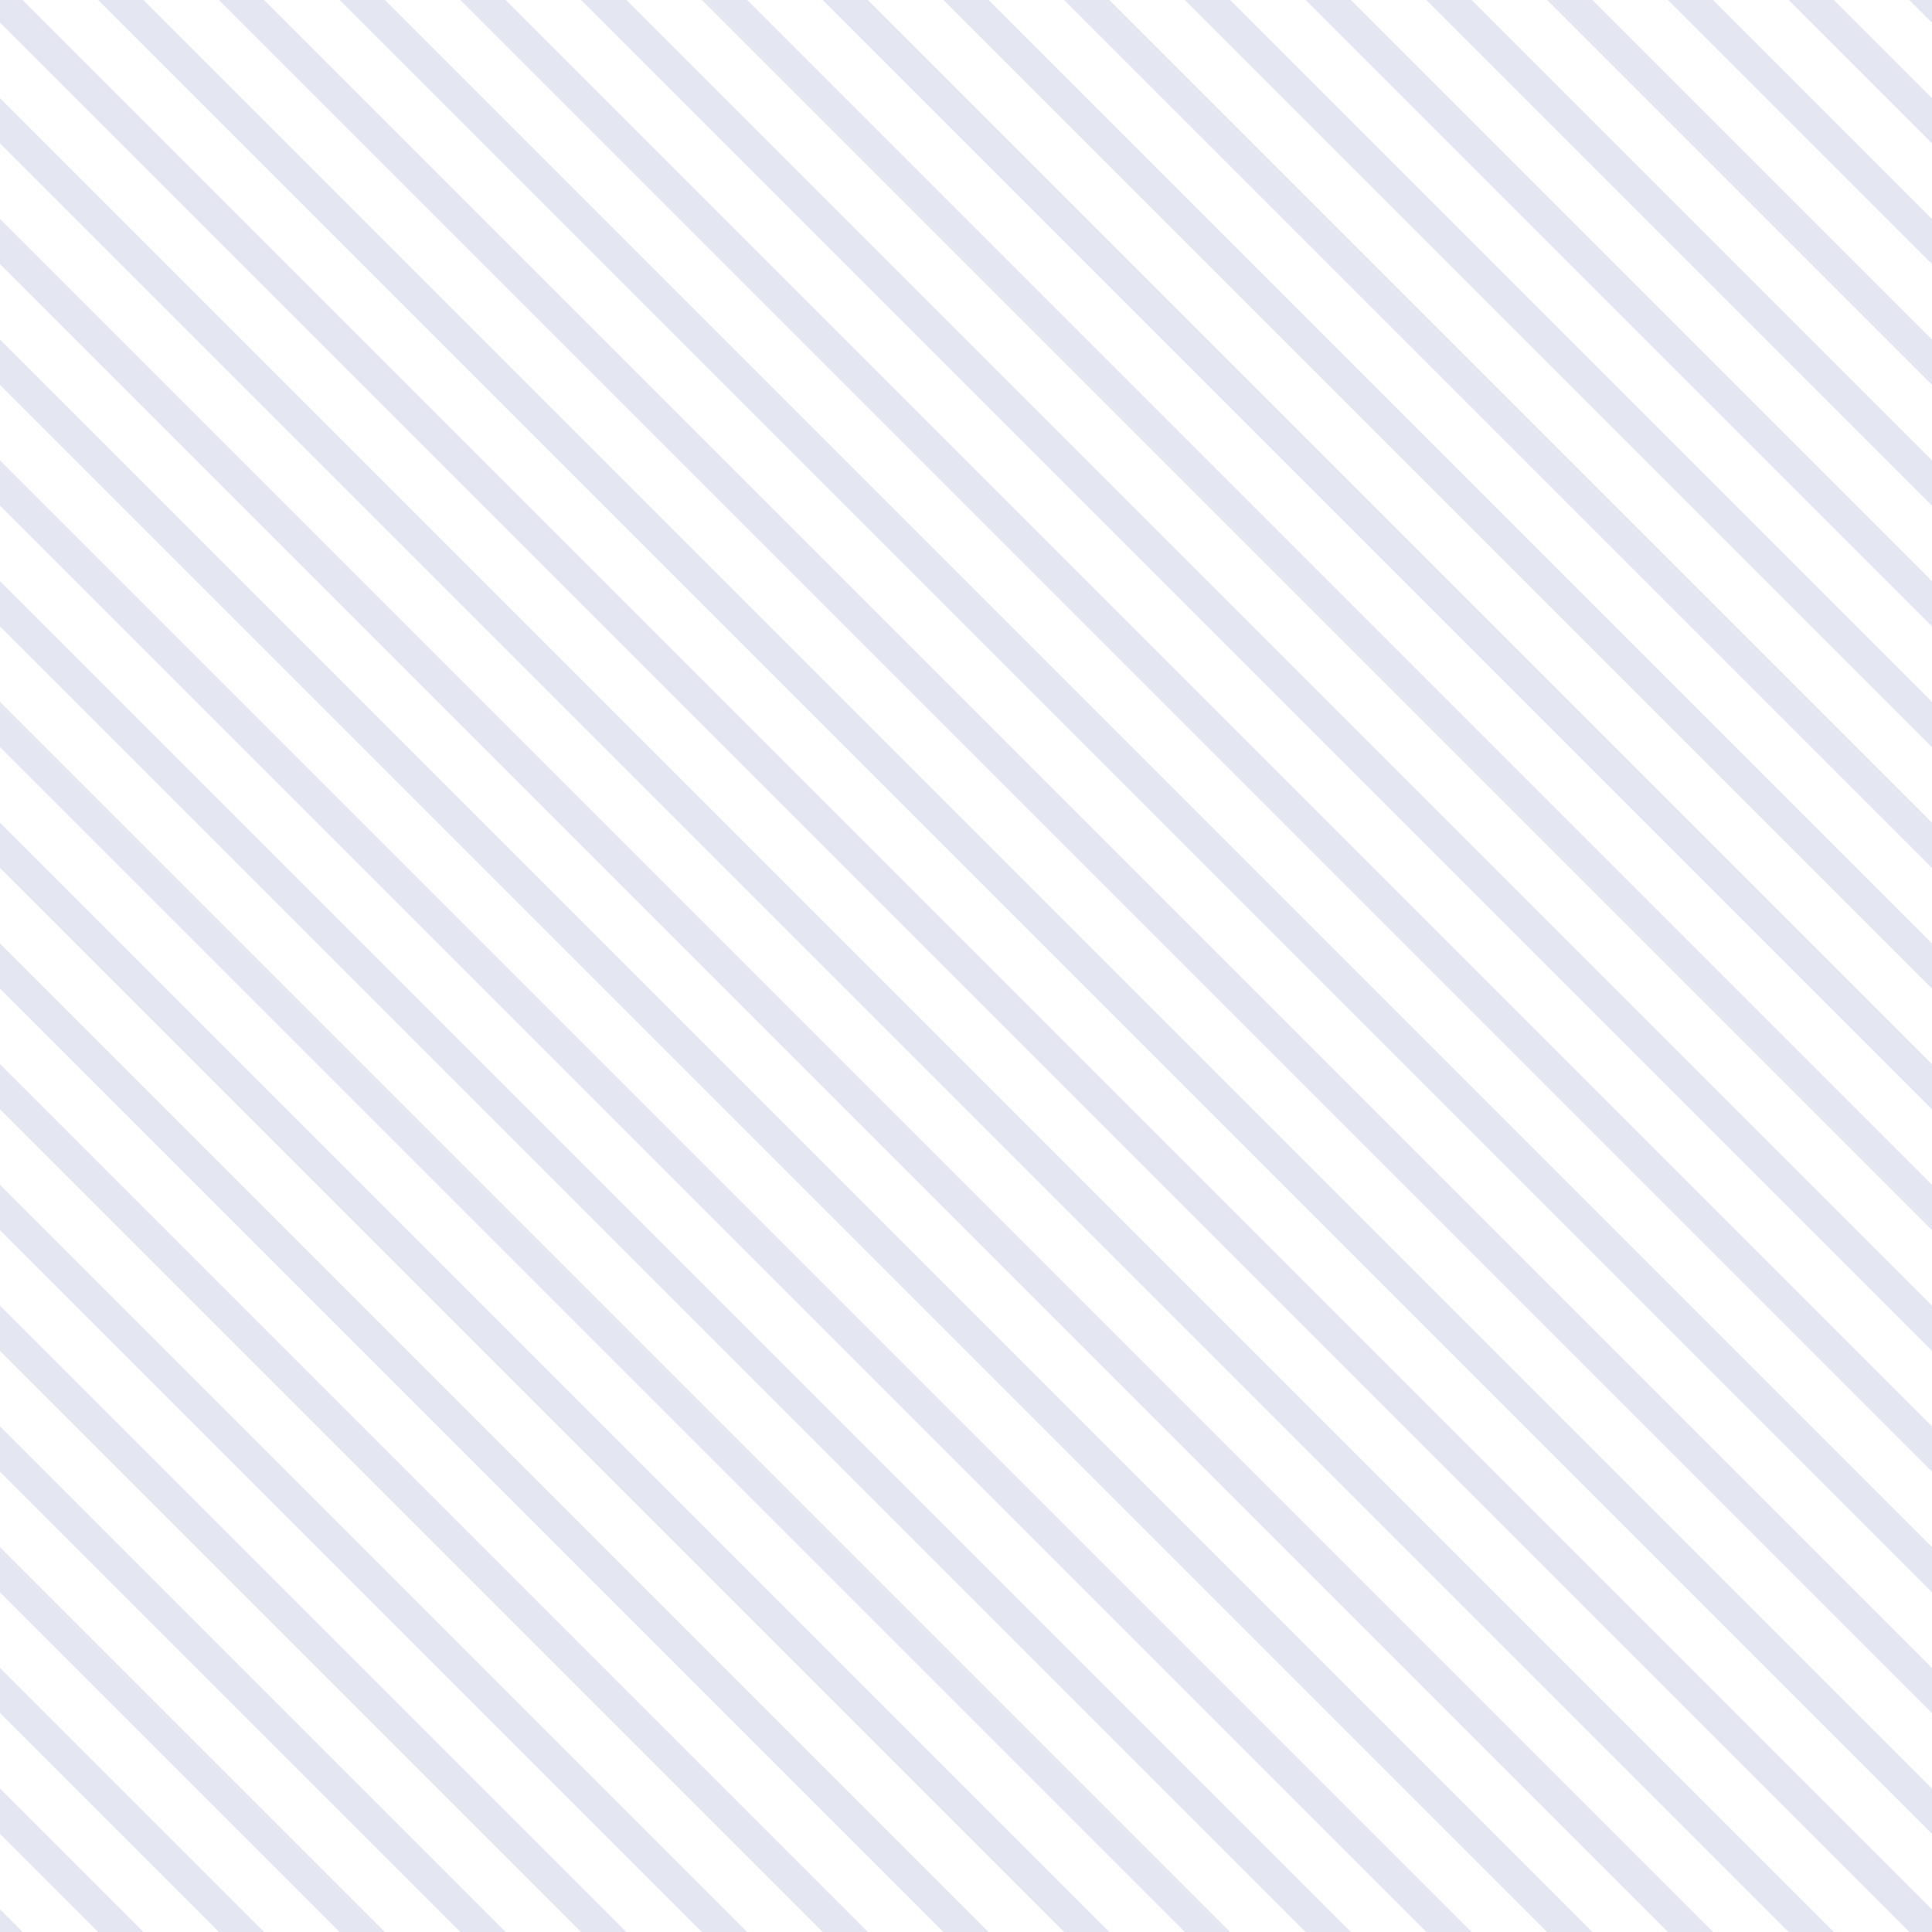
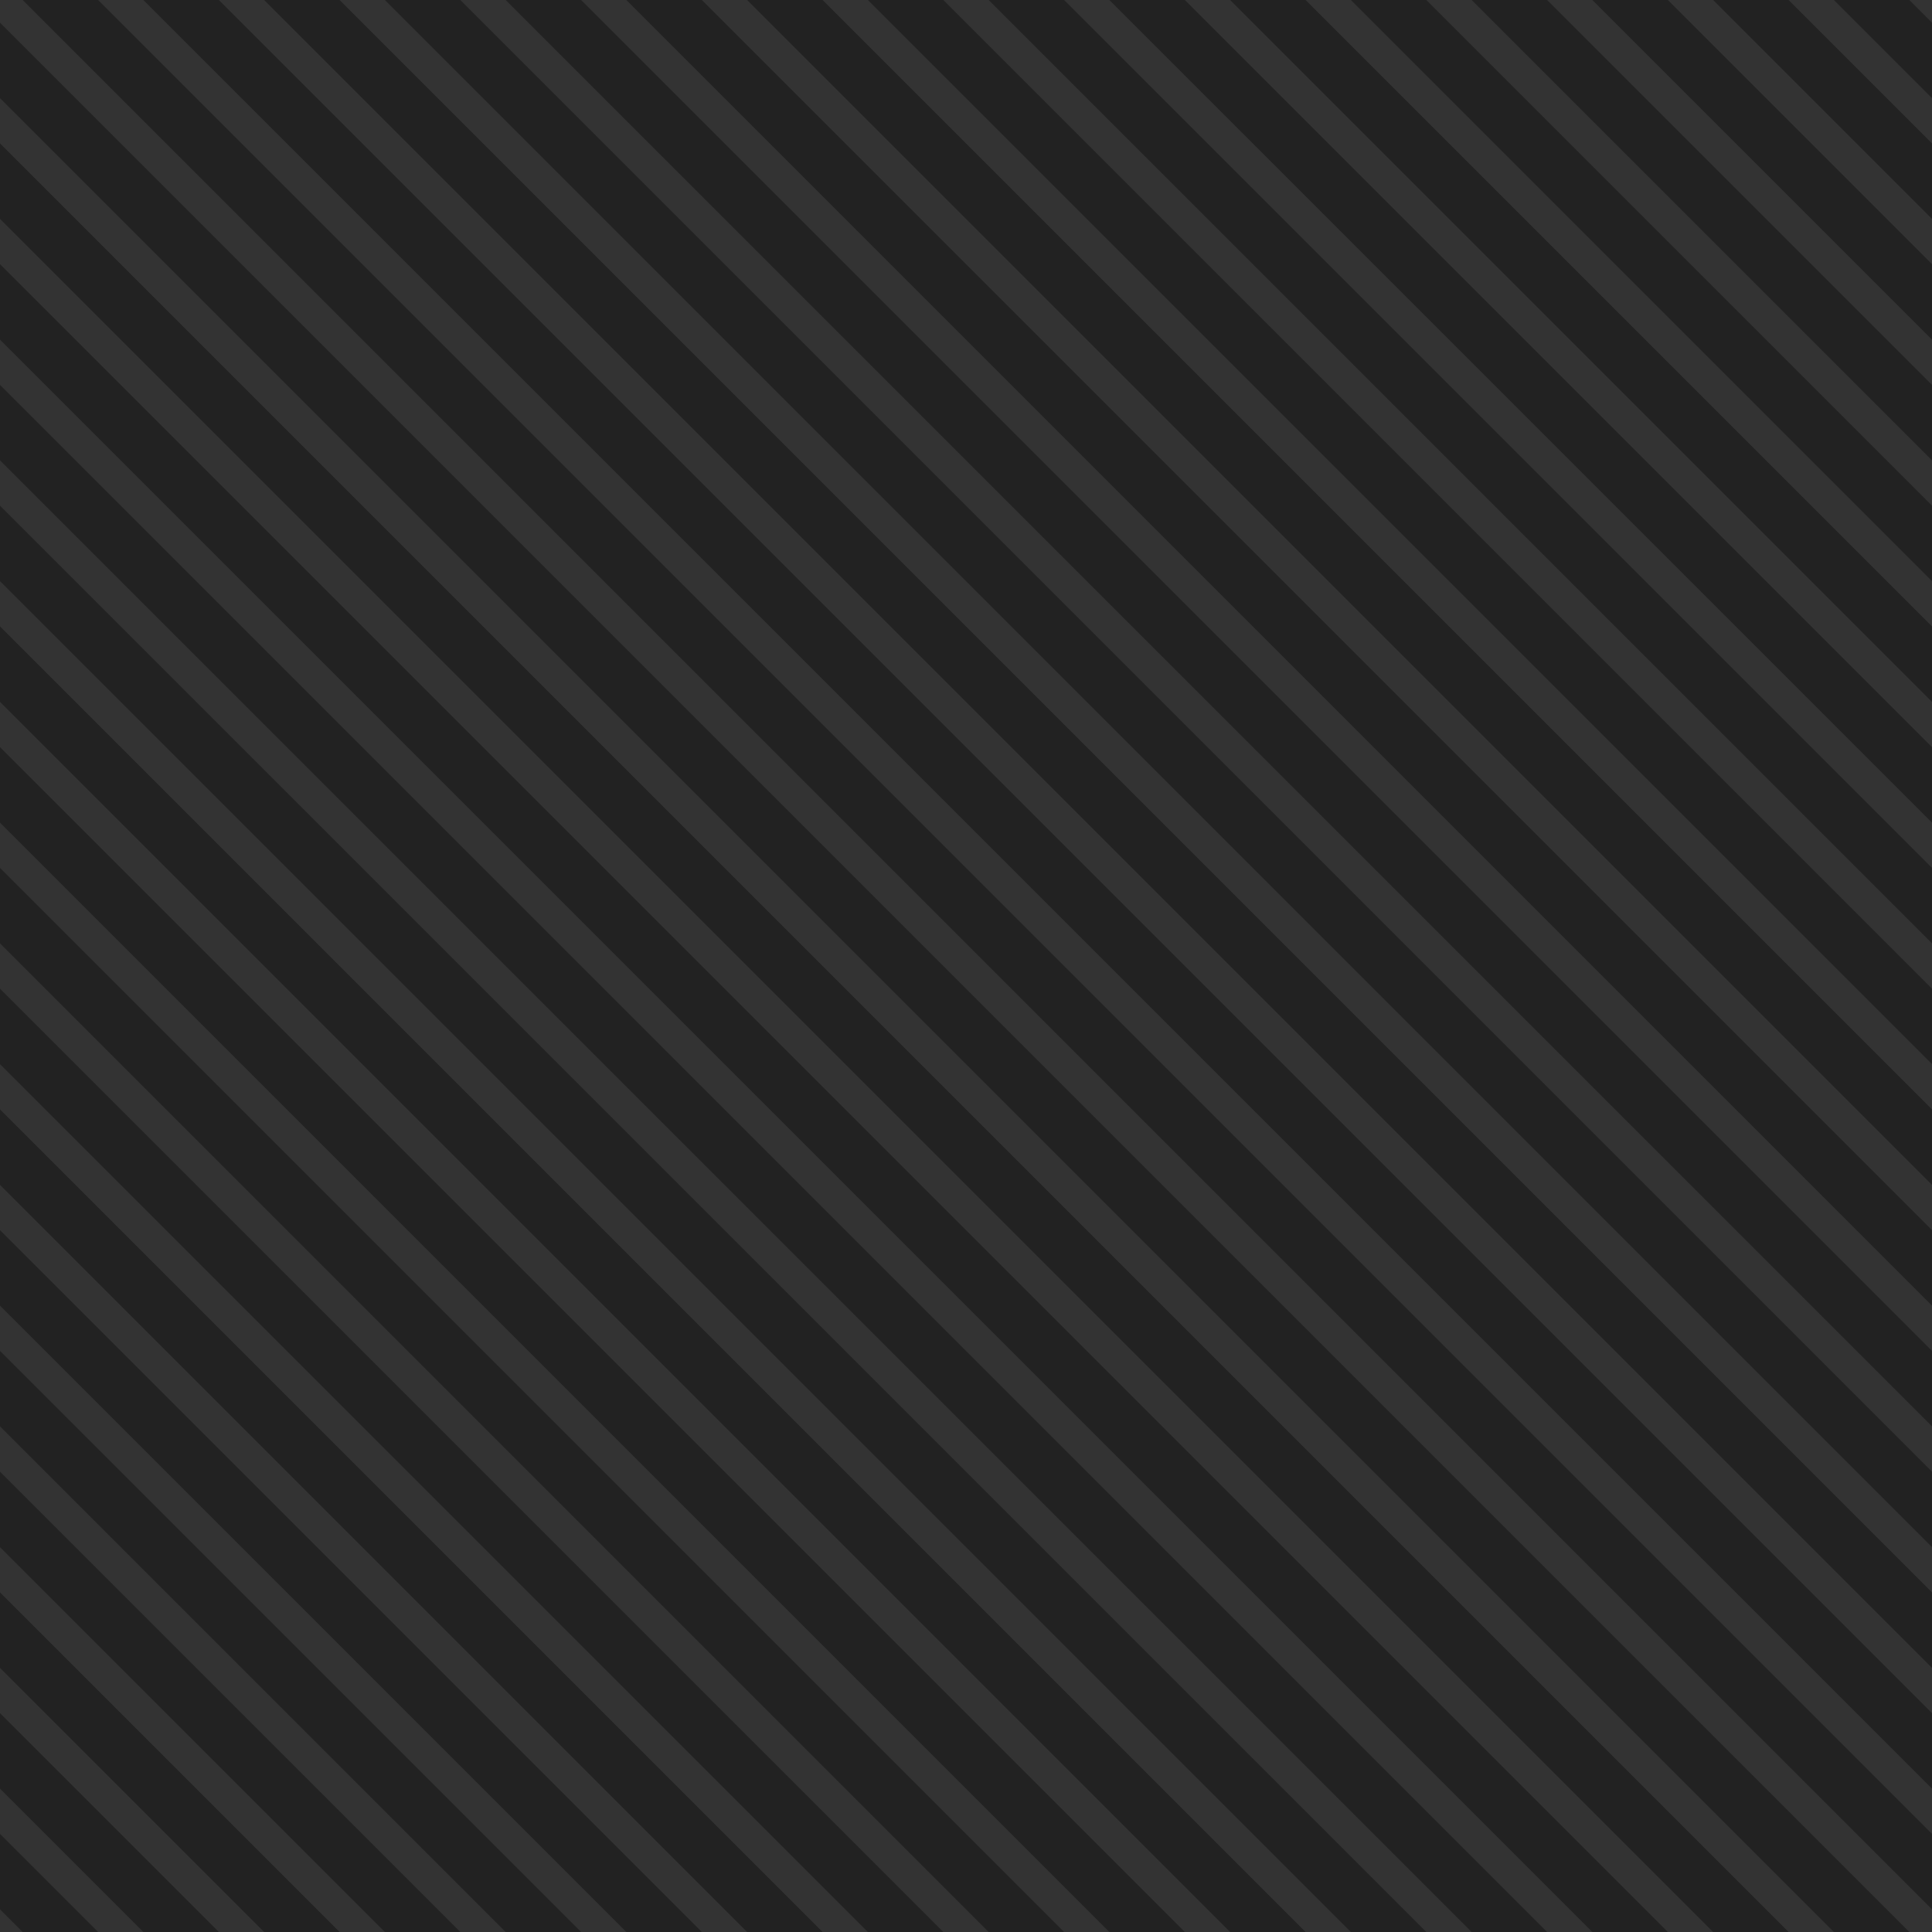
<svg xmlns="http://www.w3.org/2000/svg" width="64" height="64" viewBox="0 0 64 64">
+   <rect width="64" height="64" fill="#222222" />
  <g>
-     <polygon points="0 59.25 0 60.75 3.25 64 4.75 64 0 59.25" fill="#e4e7f2" />
-     <polygon points="32.75 0 31.25 0 64 32.75 64 31.25 32.75 0" fill="#e4e7f2" />
-     <polygon points="36.75 0 35.25 0 64 28.75 64 27.25 36.75 0" fill="#e4e7f2" />
-     <polygon points="44.75 0 43.25 0 64 20.75 64 19.25 44.75 0" fill="#e4e7f2" />
-     <polygon points="60.75 0 59.25 0 64 4.75 64 3.25 60.75 0" fill="#e4e7f2" />
-     <polygon points="56.75 0 55.25 0 64 8.75 64 7.25 56.75 0" fill="#e4e7f2" />
-     <polygon points="48.75 0 47.25 0 64 16.75 64 15.25 48.75 0" fill="#e4e7f2" />
-     <polygon points="52.75 0 51.25 0 64 12.75 64 11.25 52.75 0" fill="#e4e7f2" />
-     <polygon points="40.75 0 39.25 0 64 24.75 64 23.25 40.75 0" fill="#e4e7f2" />
-     <polygon points="4.75 0 3.25 0 64 60.75 64 59.25 4.75 0" fill="#e4e7f2" />
-     <polygon points="64 0.75 64 0 63.25 0 64 0.75" fill="#e4e7f2" />
-     <polygon points="8.75 0 7.25 0 64 56.75 64 55.25 8.75 0" fill="#e4e7f2" />
-     <polygon points="12.75 0 11.25 0 64 52.75 64 51.25 12.75 0" fill="#e4e7f2" />
-     <polygon points="28.75 0 27.25 0 64 36.75 64 35.25 28.75 0" fill="#e4e7f2" />
-     <polygon points="24.75 0 23.25 0 64 40.75 64 39.25 24.75 0" fill="#e4e7f2" />
-     <polygon points="16.75 0 15.25 0 64 48.75 64 47.25 16.75 0" fill="#e4e7f2" />
-     <polygon points="20.75 0 19.25 0 64 44.75 64 43.25 20.75 0" fill="#e4e7f2" />
-     <polygon points="0 15.25 0 16.75 47.25 64 48.75 64 0 15.25" fill="#e4e7f2" />
-     <polygon points="0 11.25 0 12.75 51.25 64 52.75 64 0 11.25" fill="#e4e7f2" />
-     <polygon points="0 19.25 0 20.75 43.25 64 44.75 64 0 19.25" fill="#e4e7f2" />
-     <polygon points="0 7.25 0 8.75 55.25 64 56.75 64 0 7.25" fill="#e4e7f2" />
-     <polygon points="0 23.25 0 24.75 39.25 64 40.75 64 0 23.25" fill="#e4e7f2" />
-     <polygon points="0 3.25 0 4.75 59.25 64 60.75 64 0 3.25" fill="#e4e7f2" />
-     <polygon points="0 55.25 0 56.75 7.25 64 8.75 64 0 55.25" fill="#e4e7f2" />
-     <polygon points="0 63.25 0 64 0.75 64 0 63.25" fill="#e4e7f2" />
-     <polygon points="0.75 0 0 0 0 0.75 63.25 64 64 64 64 63.25 0.75 0" fill="#e4e7f2" />
-     <polygon points="0 47.25 0 48.75 15.25 64 16.75 64 0 47.25" fill="#e4e7f2" />
-     <polygon points="0 51.25 0 52.75 11.25 64 12.75 64 0 51.25" fill="#e4e7f2" />
-     <polygon points="0 27.25 0 28.75 35.25 64 36.75 64 0 27.25" fill="#e4e7f2" />
-     <polygon points="0 43.25 0 44.75 19.25 64 20.75 64 0 43.25" fill="#e4e7f2" />
-     <polygon points="0 31.25 0 32.75 31.25 64 32.75 64 0 31.25" fill="#e4e7f2" />
-     <polygon points="0 39.25 0 40.75 23.25 64 24.75 64 0 39.25" fill="#e4e7f2" />
-     <polygon points="0 35.25 0 36.75 27.25 64 28.75 64 0 35.25" fill="#e4e7f2" />
+     <polygon points="0 59.25 0 60.75 3.25 64 4.75 64 0 59.25" fill="#333333" />
+     <polygon points="32.75 0 31.25 0 64 32.75 64 31.25 32.75 0" fill="#333333" />
+     <polygon points="36.75 0 35.25 0 64 28.75 64 27.25 36.75 0" fill="#333333" />
+     <polygon points="44.75 0 43.25 0 64 20.75 64 19.25 44.75 0" fill="#333333" />
+     <polygon points="60.75 0 59.25 0 64 4.75 64 3.25 60.75 0" fill="#333333" />
+     <polygon points="56.75 0 55.25 0 64 8.75 64 7.25 56.75 0" fill="#333333" />
+     <polygon points="48.75 0 47.25 0 64 16.75 64 15.25 48.75 0" fill="#333333" />
+     <polygon points="52.75 0 51.25 0 64 12.75 64 11.25 52.75 0" fill="#333333" />
+     <polygon points="40.75 0 39.25 0 64 24.75 64 23.25 40.75 0" fill="#333333" />
+     <polygon points="4.75 0 3.25 0 64 60.75 64 59.25 4.75 0" fill="#333333" />
+     <polygon points="64 0.75 64 0 63.25 0 64 0.75" fill="#333333" />
+     <polygon points="8.75 0 7.25 0 64 56.75 64 55.25 8.75 0" fill="#333333" />
+     <polygon points="12.75 0 11.25 0 64 52.75 64 51.25 12.75 0" fill="#333333" />
+     <polygon points="28.75 0 27.25 0 64 36.75 64 35.25 28.75 0" fill="#333333" />
+     <polygon points="24.75 0 23.25 0 64 40.75 64 39.25 24.75 0" fill="#333333" />
+     <polygon points="16.75 0 15.25 0 64 48.75 64 47.25 16.75 0" fill="#333333" />
+     <polygon points="20.75 0 19.25 0 64 44.75 64 43.25 20.75 0" fill="#333333" />
+     <polygon points="0 15.25 0 16.75 47.25 64 48.75 64 0 15.25" fill="#333333" />
+     <polygon points="0 11.25 0 12.75 51.25 64 52.75 64 0 11.25" fill="#333333" />
+     <polygon points="0 19.25 0 20.75 43.25 64 44.75 64 0 19.25" fill="#333333" />
+     <polygon points="0 7.25 0 8.75 55.25 64 56.75 64 0 7.25" fill="#333333" />
+     <polygon points="0 23.25 0 24.75 39.25 64 40.75 64 0 23.25" fill="#333333" />
+     <polygon points="0 3.25 0 4.75 59.25 64 60.75 64 0 3.25" fill="#333333" />
+     <polygon points="0 55.25 0 56.75 7.25 64 8.75 64 0 55.25" fill="#333333" />
+     <polygon points="0 63.25 0 64 0.75 64 0 63.25" fill="#333333" />
+     <polygon points="0.75 0 0 0 0 0.75 63.25 64 64 64 64 63.25 0.75 0" fill="#333333" />
+     <polygon points="0 47.25 0 48.75 15.25 64 16.75 64 0 47.25" fill="#333333" />
+     <polygon points="0 51.25 0 52.75 11.25 64 12.75 64 0 51.25" fill="#333333" />
+     <polygon points="0 27.25 0 28.75 35.25 64 36.75 64 0 27.25" fill="#333333" />
+     <polygon points="0 43.25 0 44.75 19.25 64 20.75 64 0 43.25" fill="#333333" />
+     <polygon points="0 31.25 0 32.75 31.25 64 32.75 64 0 31.25" fill="#333333" />
+     <polygon points="0 39.25 0 40.75 23.25 64 24.75 64 0 39.25" fill="#333333" />
+     <polygon points="0 35.25 0 36.75 27.25 64 28.75 64 0 35.25" fill="#333333" />
  </g>
</svg>
